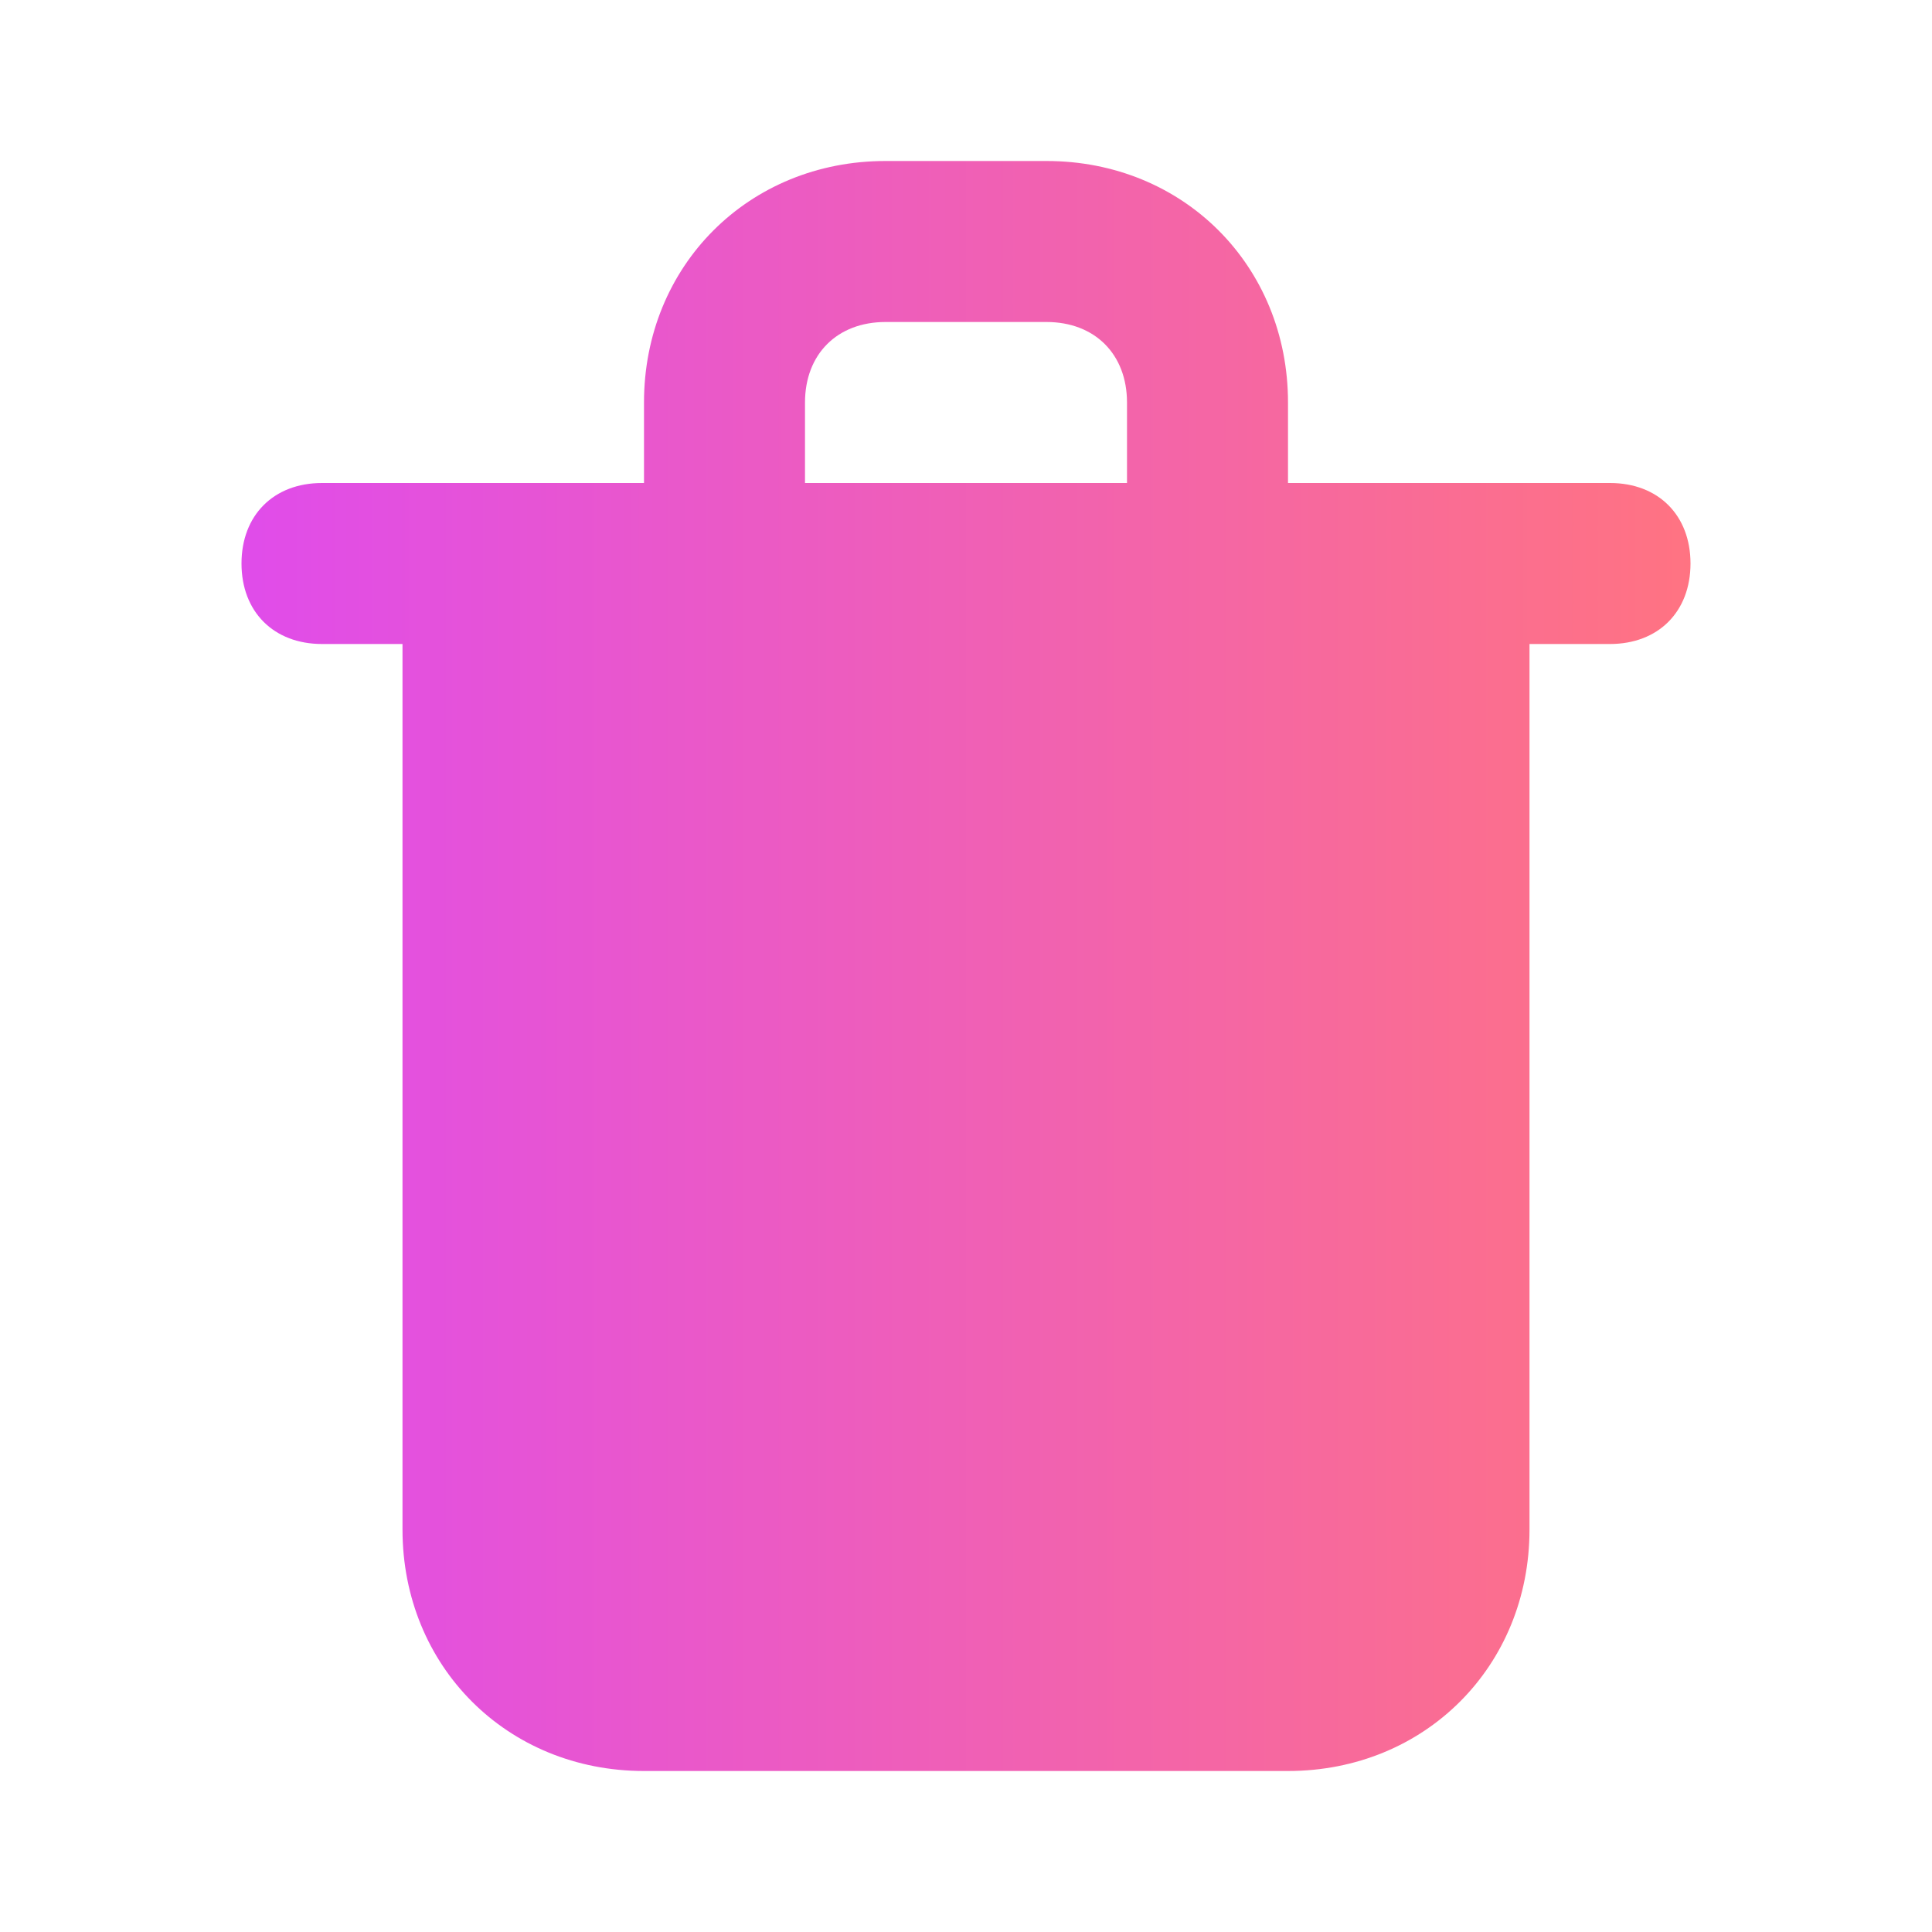
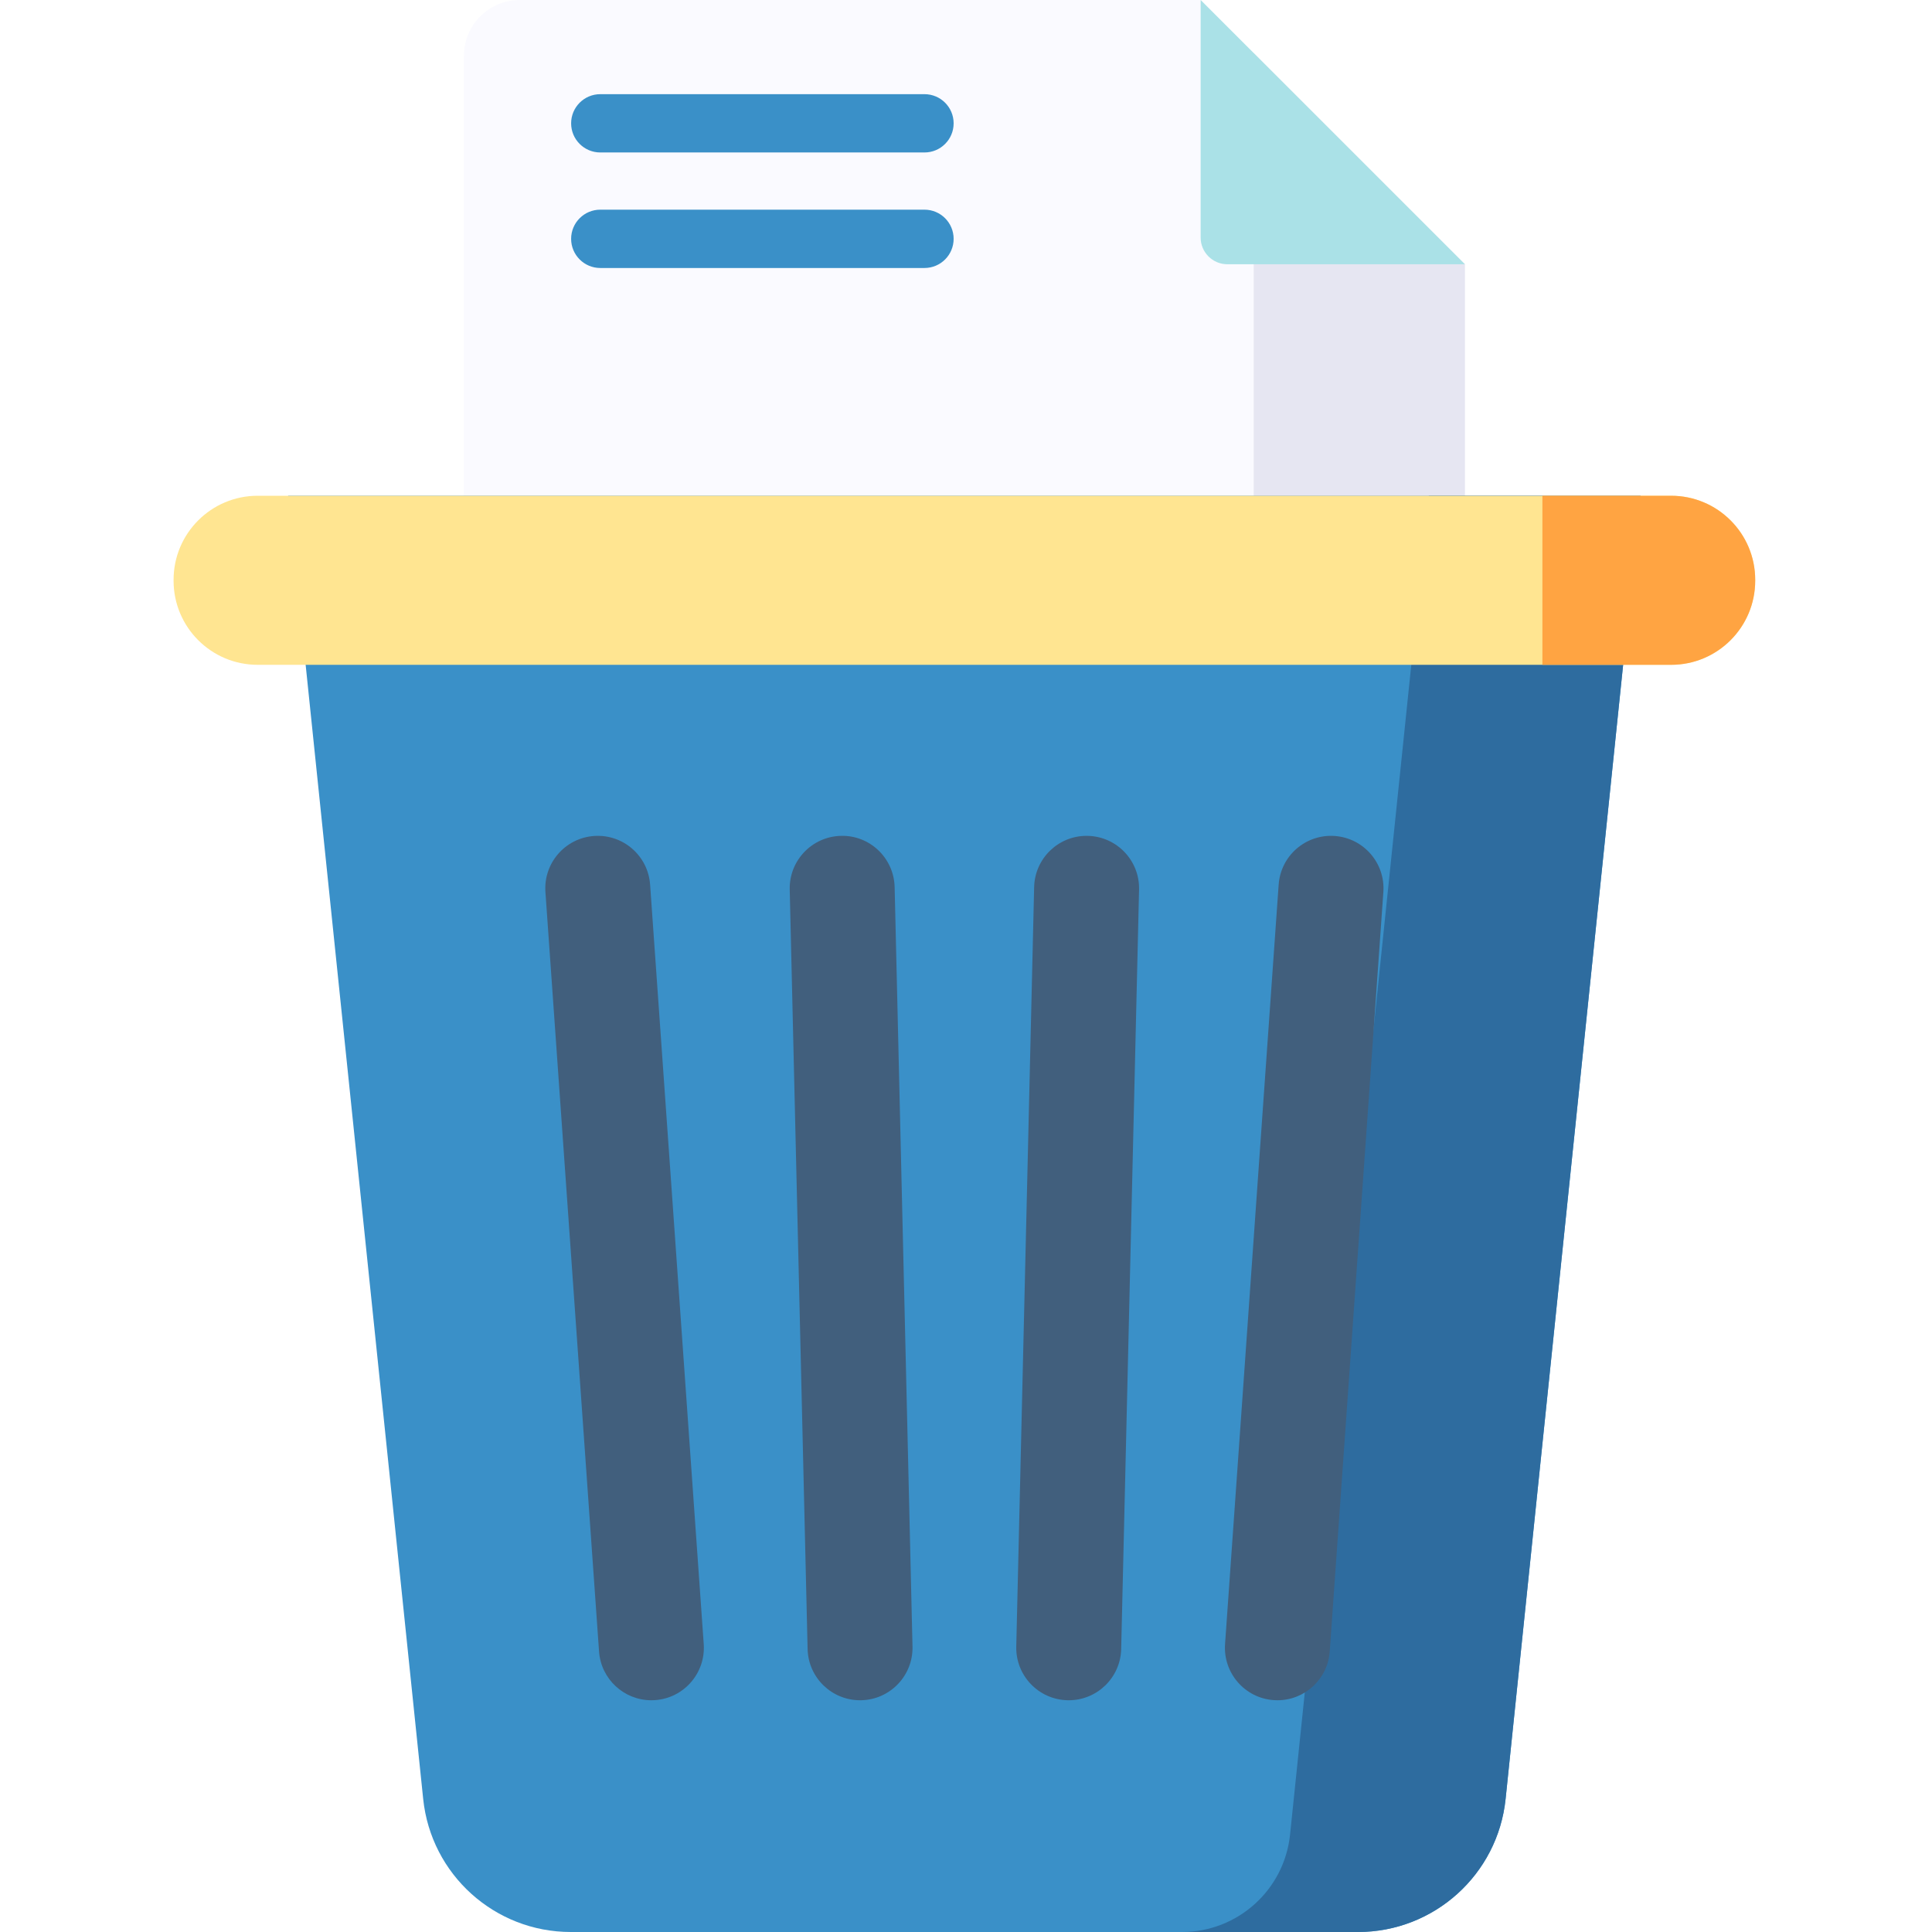
- <svg xmlns="http://www.w3.org/2000/svg" id="Layer_1" enable-background="new 0 0 24 24" viewBox="0 0 24 24">
-   <linearGradient id="SVGID_1_" gradientUnits="userSpaceOnUse" x1="3" x2="21" y1="12" y2="12">
-     <stop offset="0" stop-color="#e04cea" />
-     <stop offset="1" stop-color="#ff7382" />
-   </linearGradient>
-   <path d="m20 6h-4v-1c0-1.7-1.3-3-3-3h-2c-1.7 0-3 1.3-3 3v1h-4c-.6 0-1 .4-1 1s.4 1 1 1h1v11c0 1.7 1.3 3 3 3h8c1.7 0 3-1.3 3-3v-11h1c.6 0 1-.4 1-1s-.4-1-1-1zm-6 0h-4v-1c0-.6.4-1 1-1h2c.6 0 1 .4 1 1z" fill="url(#SVGID_1_)" />
+ <svg xmlns="http://www.w3.org/2000/svg" height="512pt" viewBox="-46 0 512 512" width="512pt">
+   <path d="m272.184 0h-180.426c-8.188 0-14.82 6.637-14.82 14.82v314.152c0 8.184 6.633 14.82 14.82 14.82h235.633c8.188 0 14.82-6.637 14.82-14.82v-258.945zm0 0" fill="#fafaff" />
+   <path d="m286.242 14.059v314.914c0 8.184-6.633 14.82-14.816 14.82h55.969c8.184 0 14.82-6.637 14.82-14.82v-258.945zm0 0" fill="#e6e6f2" />
+   <path d="m272.184 62.953v-62.953l70.031 70.027h-62.957c-3.906 0-7.074-3.168-7.074-7.074zm0 0" fill="#aae1e7" />
+   <path d="m198.996 40.406h-85.914c-4.266 0-7.727-3.457-7.727-7.723 0-4.27 3.461-7.727 7.727-7.727h85.914c4.27 0 7.727 3.457 7.727 7.727 0 4.266-3.457 7.723-7.727 7.723zm0 0" fill="#3a90c8" />
+   <path d="m198.996 71.02h-85.914c-4.266 0-7.727-3.457-7.727-7.727 0-4.266 3.461-7.727 7.727-7.727h85.914c4.27 0 7.727 3.461 7.727 7.727 0 4.27-3.457 7.727-7.727 7.727zm0 0" fill="#3a90c8" />
+   <path d="m313.906 512h-208.664c-20.137 0-37.02-15.223-39.094-35.254l-35.793-345.367h358.438l-35.793 345.367c-2.078 20.031-18.957 35.254-39.094 35.254zm0 0" fill="#3a90c8" />
+   <path d="m332.652 131.379-36.77 354.793c-1.52 14.676-13.887 25.828-28.641 25.828h46.664c20.137 0 37.016-15.223 39.094-35.254l35.793-345.367zm0 0" fill="#2e6c9f" />
+   <path d="m396.859 176.184h-374.57c-12.309 0-22.289-9.98-22.289-22.289v-.23c0-12.309 9.98-22.285 22.289-22.285h374.57c12.309 0 22.289 9.977 22.289 22.285v.23c0 12.309-9.977 22.289-22.289 22.289zm0 0" fill="#ffe591" />
+   <path d="m396.859 131.379h-34.109v44.805h34.109c12.312 0 22.289-9.98 22.289-22.289v-.23c0-12.309-9.977-22.285-22.289-22.285zm0 0" fill="#ffa442" />
+   <g fill="#415f7d">
+     <path d="m126.609 450.586c-7.234 0-13.34-5.602-13.855-12.926l-14.211-201.266c-.539-7.66 5.23-14.309 12.895-14.852 7.676-.535 14.309 5.23 14.848 12.895l14.211 201.262c.539 7.66-5.23 14.312-12.891 14.852-.336.023-.668.035-.996.035zm0 0" />
+     <path d="m181.918 450.586c-7.527 0-13.719-6.016-13.895-13.578l-4.738-201.266c-.18-7.676 5.898-14.051 13.574-14.23 7.648-.219 14.051 5.898 14.23 13.578l4.734 201.262c.184 7.676-5.895 14.051-13.574 14.23-.109.004-.223.004-.332.004zm0 0" />
+     <path d="m237.23 450.586c-.113 0-.223 0-.332-.004-7.68-.18-13.758-6.555-13.578-14.23l4.738-201.262c.176-7.57 6.367-13.582 13.895-13.582.113 0 .223.004.332.004 7.68.18 13.758 6.555 13.578 14.23l-4.738 201.266c-.176 7.566-6.367 13.578-13.895 13.578zm0 0" />
+     <path d="m292.539 450.586c-.328 0-.66-.012-.996-.035-7.66-.539-13.43-7.191-12.891-14.852l14.207-201.266c.543-7.66 7.176-13.43 14.855-12.891 7.656.543 13.43 7.191 12.891 14.852l-14.211 201.266c-.516 7.324-6.621 12.926-13.855 12.926zm0 0" />
+   </g>
</svg>
